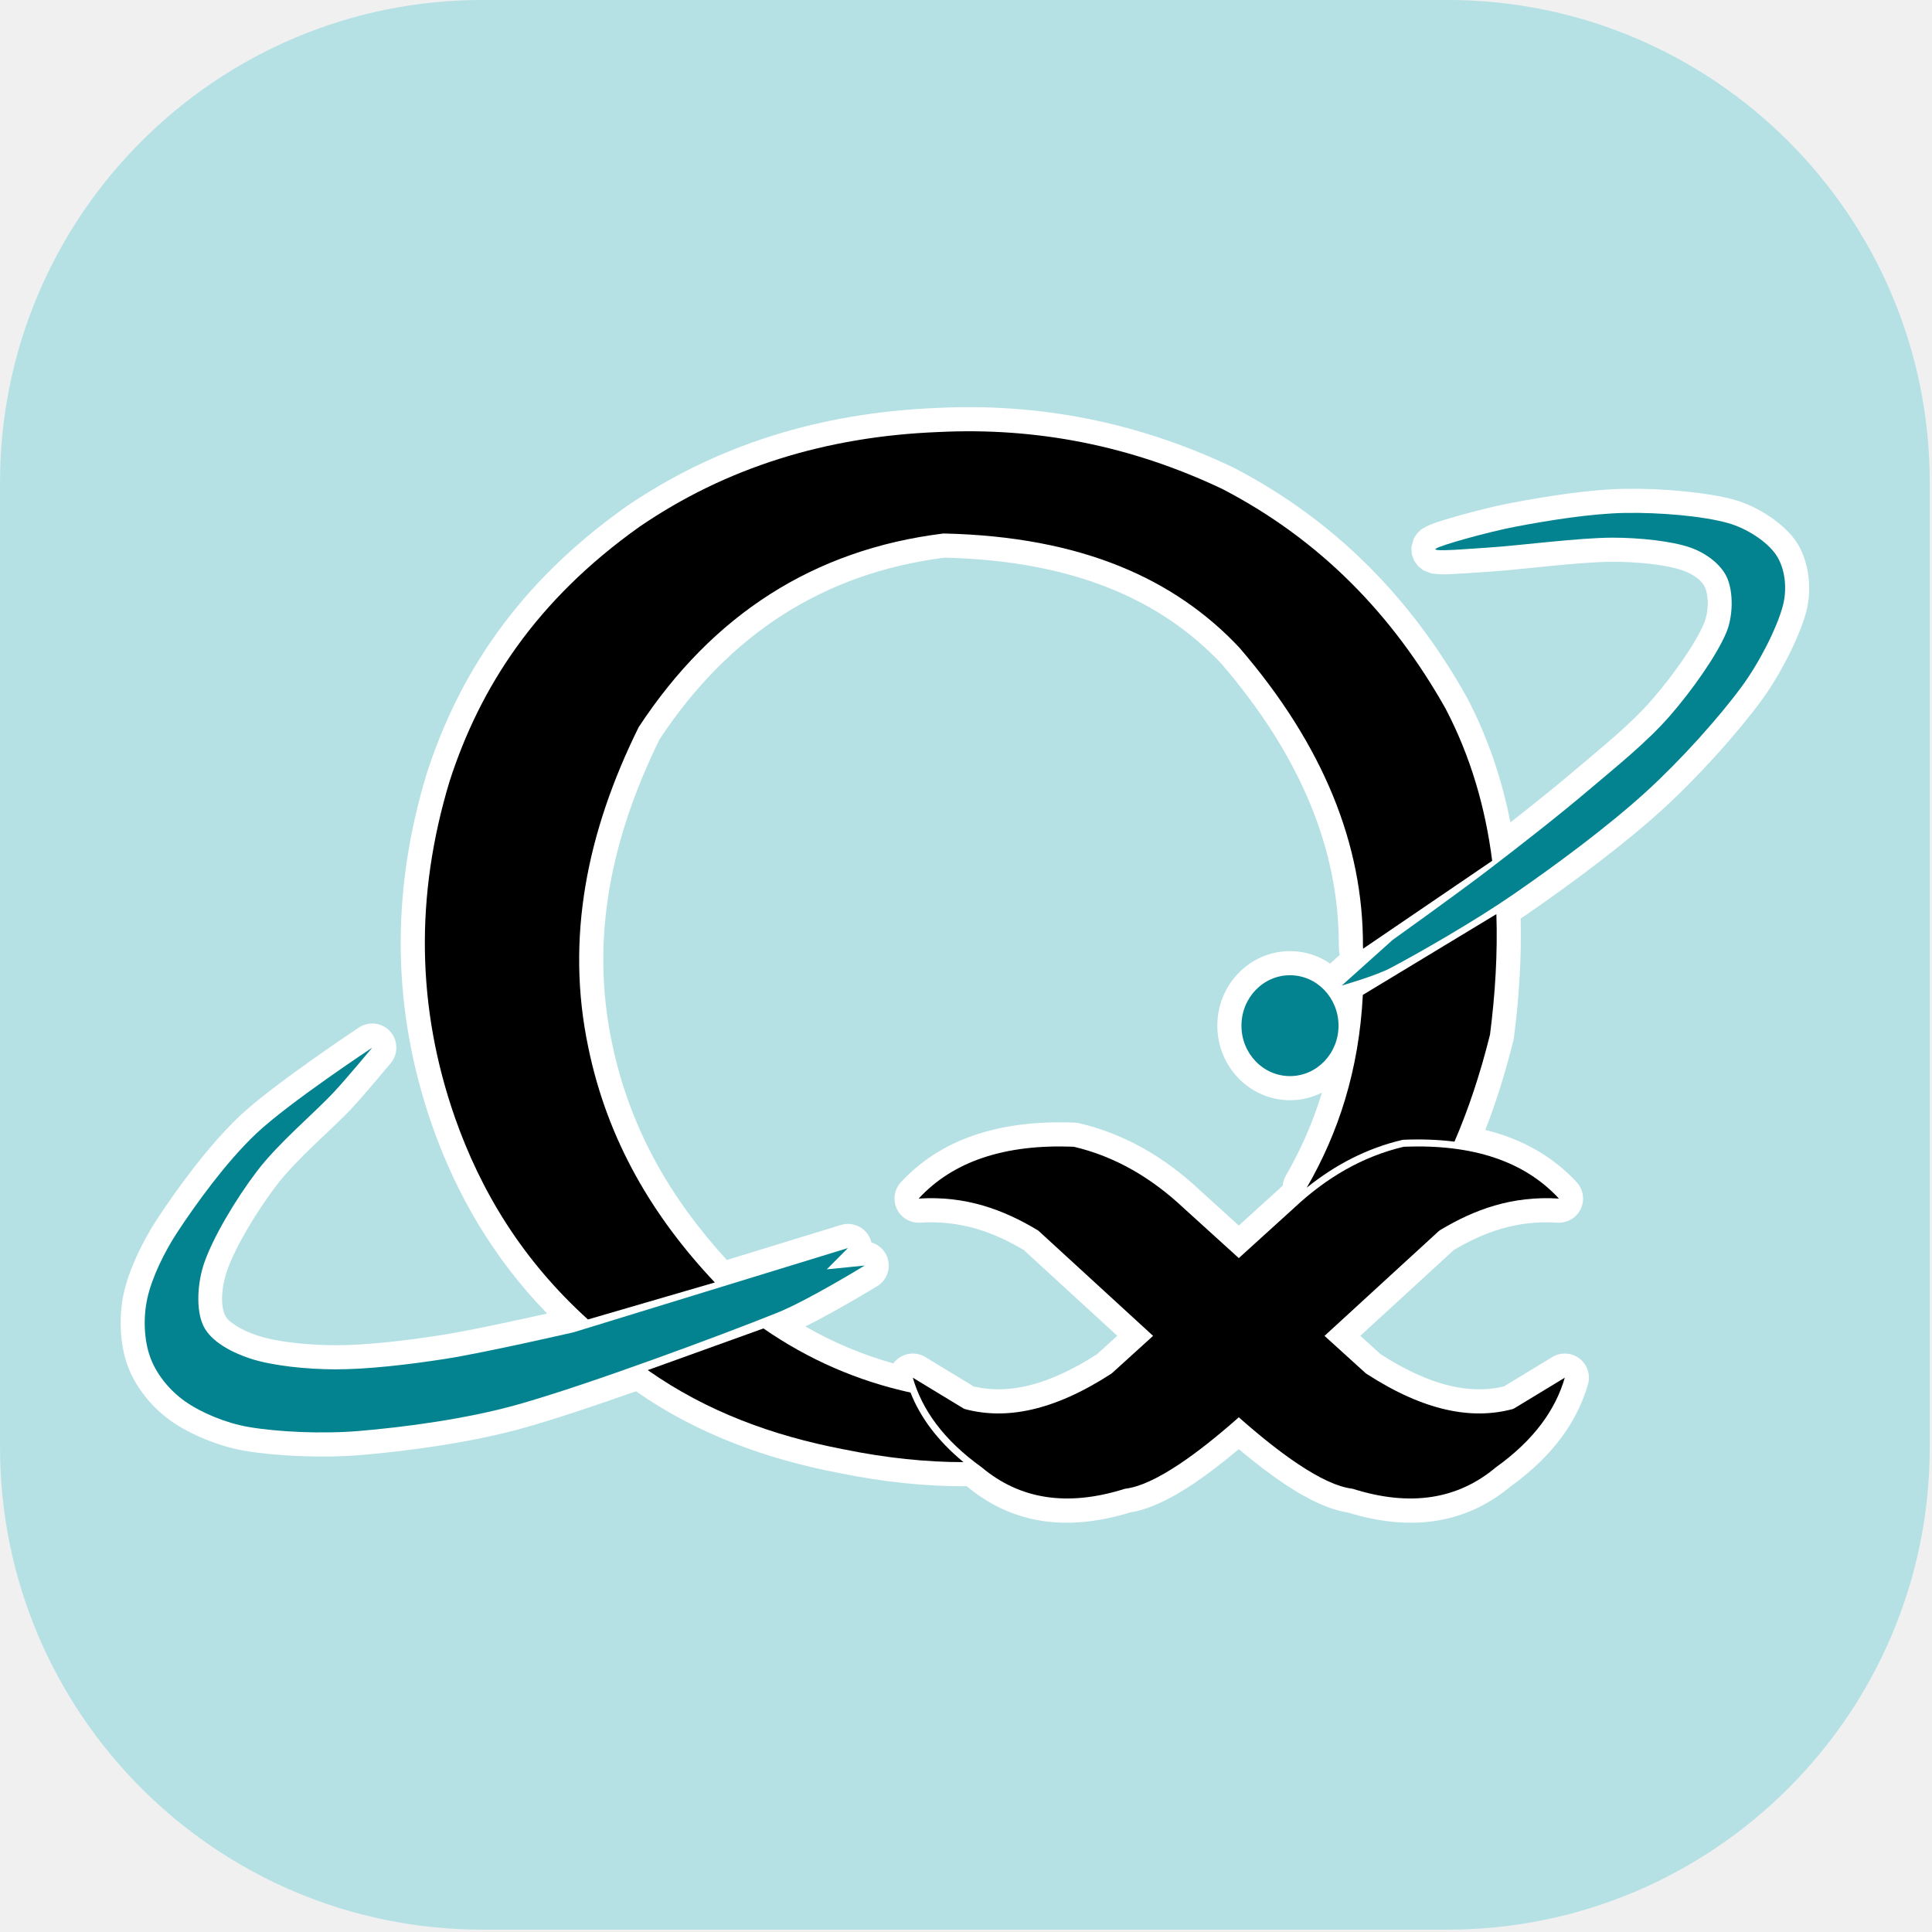
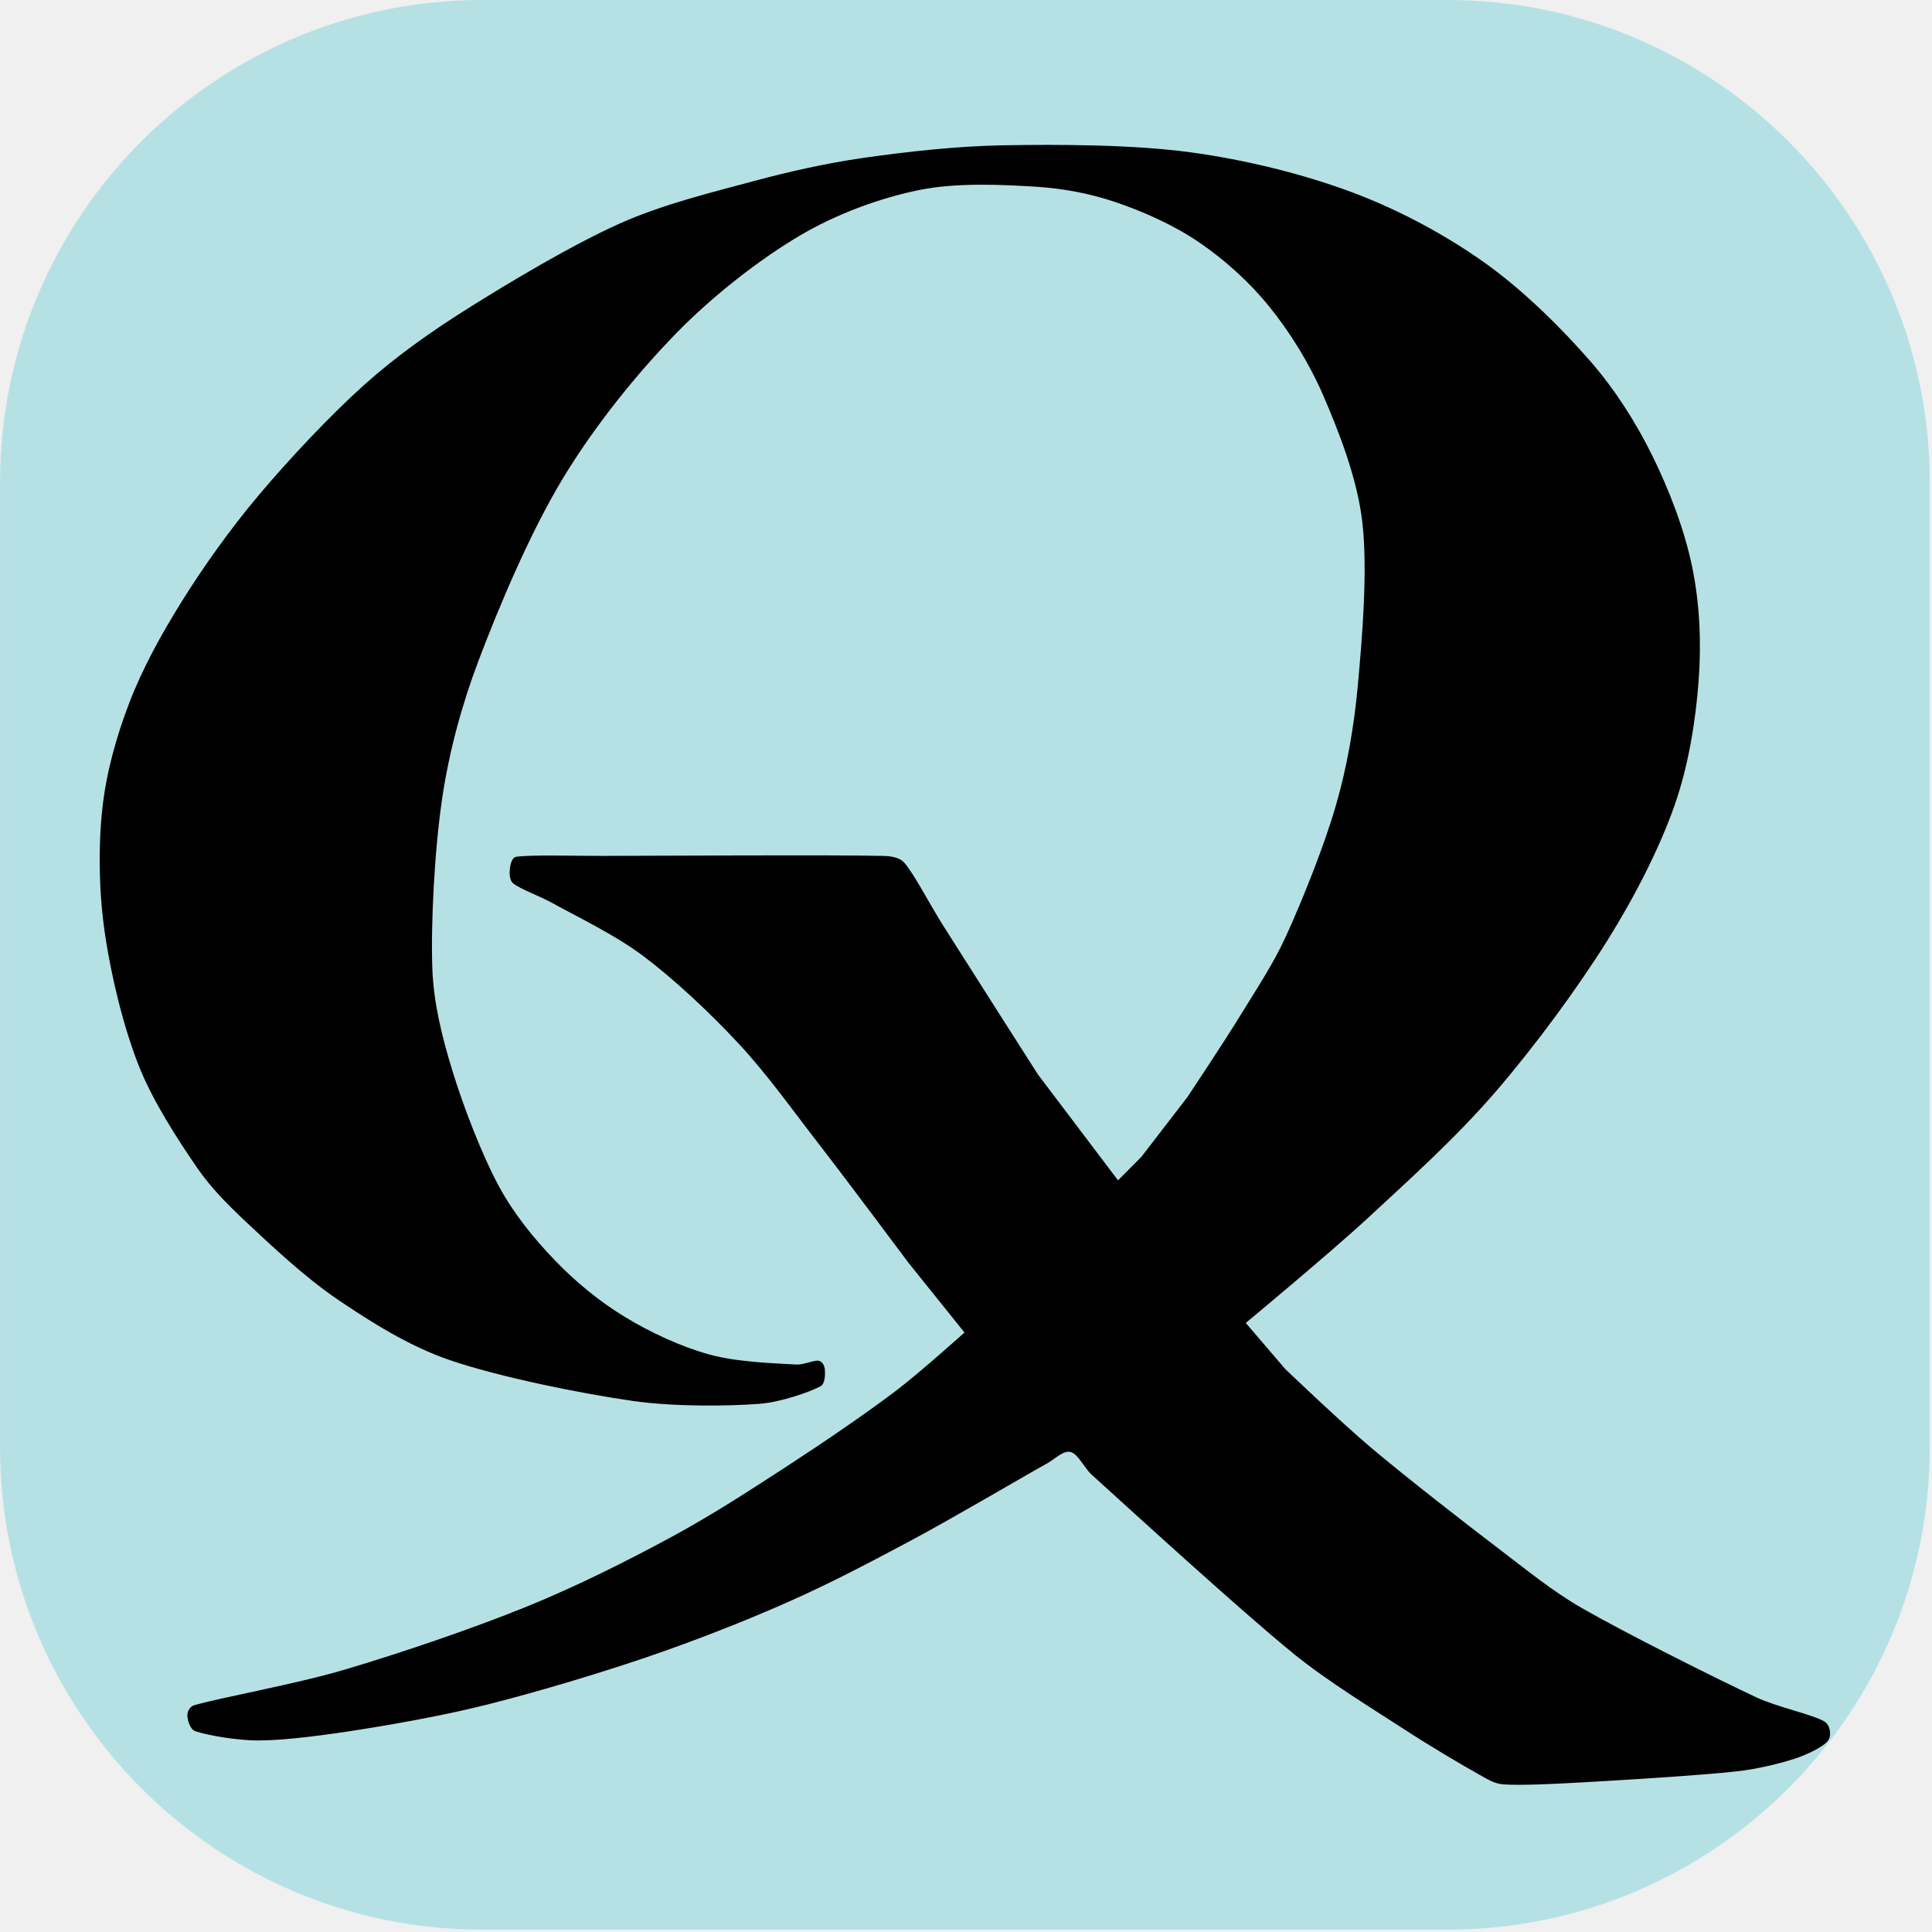
<svg xmlns="http://www.w3.org/2000/svg" width="100%" height="100%" viewBox="0 0 473 473" version="1.1" xml:space="preserve" style="fill-rule:evenodd;clip-rule:evenodd;stroke-linejoin:round;stroke-miterlimit:2;">
-   <g transform="matrix(1,0,0,1,-864.157,-775.143)">
-     <g id="FAVICON-QLIXA-PLANET" transform="matrix(1.5389,0,0,1.905,-1173.34,-4951.3)">
+   <g transform="matrix(1,0,0,1,-101.567,-793.259)">
+     <g id="FAVICON-QLIXA-PLANET" transform="matrix(1.5389,0,0,1.905,-1935.93,-4933.18)">
      <path d="M1631,3068L1631,3192C1631,3226.22 1596.61,3254 1554.25,3254L1400.75,3254C1358.39,3254 1324,3226.22 1324,3192L1324,3068C1324,3033.78 1358.39,3006 1400.75,3006L1554.25,3006C1596.61,3006 1631,3033.78 1631,3068Z" style="fill:rgb(181,225,229);" />
      <clipPath id="_clip1">
        <path d="M1631,3068L1631,3192C1631,3226.22 1596.61,3254 1554.25,3254L1400.75,3254C1358.39,3254 1324,3226.22 1324,3192L1324,3068C1324,3033.78 1358.39,3006 1400.75,3006L1554.25,3006C1596.61,3006 1631,3033.78 1631,3068Z" />
      </clipPath>
      <g clip-path="url(#_clip1)">
-         <g transform="matrix(1.0626,0,0,1.0626,-92.4807,-195.93)">
-           <g id="FAVICON-QLIXA-PLANET1" transform="matrix(0.324694,0,0,0.279241,1275.17,2923.6)">
-             <path d="M430.476,890.168C405.136,865.598 388.439,838.088 377.432,808.636L377.425,808.615C359.057,759.127 358.152,708.455 374.856,656.593L374.917,656.409C389.554,613.809 416.489,574.328 466.705,540.815L466.873,540.705C508.22,514.175 556.106,499.935 610.474,497.924C657.127,495.76 702.56,503.939 746.635,523.612C746.754,523.665 746.872,523.72 746.989,523.777C794.283,546.852 829.158,580.788 854.476,623.087L854.637,623.366C864.184,640.514 870.695,658.586 874.646,677.434C884.798,669.974 895.06,662.245 903.841,655.249C916.186,645.412 929.577,635.431 939.754,624.48C949.125,614.395 959.837,600.388 963.928,591.221C966.036,586.498 966.232,579.845 964.445,575.82C962.834,572.19 958.195,569.687 954.127,568.325C946.241,565.685 932.714,564.578 921.885,564.568C906.544,564.552 878.808,568.031 865.365,568.819C859.27,569.177 847.643,570.085 842.419,569.995L838.403,569.644L834.56,568.285L832.123,566.487L830.294,564.139L829.193,561.327L828.988,558.204L830.125,554.409L831.61,552.28L833.436,550.637C834.252,550.046 836.51,548.82 840.023,547.675C847.544,545.224 864.601,540.926 875.107,539.063C890.222,536.382 910.606,533.222 927.501,532.953C944.39,532.685 965.548,534.462 977.92,537.713C988.933,540.607 1001.02,548.197 1006.47,555.871C1012.35,564.142 1013.83,576.298 1011.07,586.159C1008.16,596.587 999.365,613.183 990.306,624.76C979.422,638.667 961.323,657.688 944.617,671.972C926.737,687.261 902.384,704.221 882.419,717.158C881.423,717.803 880.406,718.453 879.372,719.107C879.814,735.858 878.682,753.089 876.271,770.706C876.216,771.108 876.136,771.506 876.032,771.898C872.306,785.955 867.972,798.834 863.088,810.637C880.427,814.658 894.406,822.307 905.203,833.277C908.29,836.414 909.033,841 907.08,844.857C905.127,848.715 900.87,851.067 896.332,850.797C877.425,849.673 862.295,854.995 848.569,862.647L805.441,899.798L814.837,907.806C837.447,921.45 855.88,925.31 871.653,921.729L893.955,909.016C897.874,906.782 902.849,907.035 906.489,909.652C910.128,912.269 911.686,916.715 910.412,920.851C905.546,936.656 894.599,951.611 874.719,965.073C854.642,980.739 829.75,985.065 799.458,976.285C791.775,975.203 782.099,971.258 770.611,964.064C764.194,960.045 757.125,954.996 749.413,948.906C741.7,954.996 734.631,960.045 728.214,964.064C716.726,971.258 707.05,975.203 699.367,976.285C669.076,985.065 644.183,980.739 624.106,965.073L623.834,964.889C623.385,964.941 622.928,964.968 622.466,964.968C604.811,964.976 585.684,963.191 564.798,959.182C531.341,953.129 499.8,942.37 471.42,923.84C452.396,930.142 433.778,935.971 420.187,939.577C395.545,946.114 365.803,949.781 344.49,951.457C326.693,952.857 305.045,951.864 290.954,949.596C278.955,947.665 265.761,942.486 257.029,936.682C248.267,930.857 240.67,922.069 237.038,912.744C233.488,903.628 232.868,891.609 235.252,881.398C237.63,871.212 243.97,858.729 250.948,848.809C259.693,836.375 274.154,817.539 288.735,804.591C304.101,790.946 343.704,766.28 343.704,766.28C348.303,763.423 354.436,764.163 358.118,768.018C361.8,771.873 361.92,777.68 358.4,781.666C358.4,781.666 346.498,795.136 340.153,801.525C331.479,810.262 315.196,822.877 305.472,834.917C296.386,846.168 286.672,861.343 282.863,871.694C280.629,877.766 279.506,886.105 282.011,890.993C282.946,892.819 284.903,894.161 286.975,895.405C290.103,897.282 293.718,898.699 297.028,899.724C306.256,902.582 320.764,903.864 332.763,903.888C347.225,903.916 365.486,901.862 381.674,899.498C394.174,897.673 417.355,892.926 430.476,890.168ZM767.264,836.832L767.331,836.774L767.345,836.762C768.111,836.088 768.881,835.423 769.656,834.768C769.79,833.27 770.269,831.781 771.115,830.408C777.947,819.322 783.59,807.417 787.746,794.483C783.29,796.592 778.286,797.774 773.015,797.774C754.643,797.774 739.511,783.414 739.511,765.483C739.511,747.552 754.643,733.191 773.015,733.191C779.836,733.191 786.211,735.171 791.53,738.578L795.972,734.838C795.765,734.107 795.64,733.349 795.606,732.575L795.545,731.165C795.538,731.015 795.535,730.865 795.535,730.715C795.628,689.54 778.224,648.907 741.321,608.65C713.721,581.221 673.64,564.136 613.807,562.769C557.988,569.42 514.367,595.92 482.374,641.374C459.786,684.478 450.35,728.162 460.346,772.754L460.355,772.799C468.5,809.935 487.504,840.522 513.357,866.968L565.918,851.806C570.795,850.399 576.065,852.288 578.704,856.39C579.31,857.333 579.742,858.336 580.004,859.365C583.407,860.304 586.226,862.746 587.414,866.056C589.068,870.669 587.112,875.744 582.697,878.293C582.697,878.293 564.293,888.88 549.535,895.747C562.405,902.701 575.942,908.026 590.126,911.77C590.742,910.981 591.481,910.266 592.336,909.651C595.975,907.034 600.951,906.781 604.87,909.015L627.172,921.729C642.946,925.309 661.378,921.45 683.988,907.806L693.384,899.798L650.256,862.647C636.53,854.995 621.4,849.673 602.493,850.797C597.955,851.067 593.698,848.715 591.745,844.857C589.792,841 590.535,836.414 593.622,833.277C611.417,815.197 637.858,806.137 673.733,807.475C674.441,807.501 675.145,807.591 675.835,807.743C696.786,812.366 715.158,822.401 731.465,836.749L731.495,836.774L731.562,836.832L749.413,852.046L767.264,836.832ZM683.988,907.806L683.509,908.214C683.824,907.945 684.162,907.701 684.52,907.483L683.988,907.806ZM767.264,836.832C766.248,837.724 765.531,838.628 765.061,839.532C765.623,838.543 766.36,837.628 767.264,836.832ZM650.256,862.647L650.928,863.024C650.475,862.769 650.051,862.471 649.662,862.136L650.256,862.647ZM627.172,921.729C626.819,921.649 626.467,921.565 626.116,921.477C626.842,921.659 627.536,921.937 628.179,922.303L627.172,921.729Z" style="fill:white;" />
-           </g>
-           <g id="FAVICON-QLIXA-PLANET2" transform="matrix(0.324694,0,0,0.279241,1275.17,2923.6)">
-             <g transform="matrix(1.07651,0,0,1,-66.4365,-5.68295e-14)">
-               <path d="M639.936,954.52C624.153,954.527 607.056,952.796 588.341,948.925C558.348,943.085 530.067,932.718 504.69,914.669L554.25,896.619C573.612,910.181 594.636,919.372 617.248,924.393C621.394,935.008 628.657,945.104 639.936,954.52ZM786.968,835.643C800.534,811.948 809.359,784.726 810.994,752.154L868.195,717.173C868.747,734.095 867.727,751.53 865.459,769.374C861.223,786.579 856.118,801.961 850.237,815.712C843.48,814.855 836.221,814.577 828.454,814.889C828.263,814.897 828.073,814.923 827.888,814.967C812.783,818.555 799.238,825.662 786.968,835.643ZM866.396,694.077L811.1,732.147C811.082,731.678 811.063,731.208 811.043,730.737C811.134,687.231 794.3,644.186 758.039,601.667C730.673,572.282 690.992,553.616 631.375,552.306C575.849,559.211 532.491,587.439 500.827,636.16C478.557,681.668 469.427,727.822 479.231,774.907C487.448,815.242 506.905,848.273 533.435,876.706L479.075,892.729C450.896,866.909 433.205,837.244 422.072,805.176C405.736,757.792 404.962,709.275 419.819,659.619C432.796,618.963 456.717,581.316 501.235,549.332C538.088,523.877 580.794,510.285 629.257,508.362C670.92,506.274 711.491,514.137 750.85,533.049C792.931,555.151 823.927,587.692 846.454,628.208C857.129,648.847 863.474,670.902 866.396,694.077Z" />
-             </g>
-             <g>
-               <g transform="matrix(1,0,0,1,4.6005,0)">
-                 <path d="M597.19,840.37C613.031,824.275 636.755,816.725 668.691,817.915C687.79,822.129 704.491,831.358 719.35,844.452L719.389,844.487L803.241,915.952C803.371,916.063 803.51,916.163 803.657,916.253C830.501,932.587 852.437,936.206 870.969,931.574C871.268,931.5 871.553,931.385 871.817,931.235L895.126,917.948C890.839,931.871 880.971,944.896 863.398,956.743C863.332,956.787 863.269,956.833 863.208,956.882C845.755,970.598 824,973.937 797.556,966.13C797.372,966.076 797.183,966.037 796.991,966.014C790.418,965.233 782.176,961.629 772.181,955.37C756.507,945.555 736.818,929.279 713.079,906.554C713.039,906.516 712.998,906.479 712.956,906.443L652.58,854.435C652.42,854.297 652.246,854.175 652.06,854.07C636.32,845.18 618.943,839.077 597.19,840.37Z" />
-               </g>
-               <g transform="matrix(-1,0,0,1,1494.22,0)">
-                 <path d="M597.19,840.37C618.943,839.077 636.32,845.18 652.06,854.07C652.246,854.175 652.42,854.297 652.58,854.435L712.956,906.443C712.998,906.479 713.039,906.516 713.079,906.554C736.818,929.279 756.507,945.555 772.181,955.37C782.176,961.629 790.418,965.233 796.991,966.014C797.183,966.037 797.372,966.076 797.556,966.13C824,973.937 845.755,970.598 863.208,956.882C863.269,956.833 863.332,956.787 863.398,956.743C880.971,944.895 890.839,931.871 895.126,917.947L871.817,931.235C871.553,931.385 871.268,931.5 870.969,931.574C852.437,936.206 830.501,932.587 803.657,916.253C803.51,916.163 803.371,916.063 803.241,915.952L719.389,844.487L719.35,844.452C704.491,831.358 687.791,822.129 668.695,817.915C636.756,816.724 613.031,824.275 597.19,840.37Z" />
-               </g>
-             </g>
-             <g transform="matrix(1.012,0,0,1.05854,-9.54833,-46.0919)">
-               <ellipse cx="773.281" cy="766.691" rx="22.115" ry="20.635" style="fill:rgb(3,131,144);" />
-             </g>
-             <g transform="matrix(1.04286,0,0,0.999856,-52.1684,1.073)">
-               <path d="M385.484,774.034C385.484,774.034 348.541,797.963 334.22,811.227C320.828,823.63 307.59,841.708 299.557,853.618C293.581,862.48 288.062,873.591 286.026,882.69C284.165,891.003 284.567,900.791 287.337,908.212C290.108,915.632 295.966,922.578 302.651,927.213C309.898,932.238 320.862,936.688 330.822,938.36C343.624,940.509 363.295,941.434 379.466,940.108C399.336,938.478 427.068,934.939 450.042,928.582C480.873,920.051 538.931,898.944 564.455,888.921C578.048,883.583 603.187,868.444 603.187,868.444L586.47,870.068L595.814,860.845L474.516,897.341C474.516,897.341 435.221,906.205 417.65,908.881C401.578,911.328 383.446,913.424 369.089,913.395C356.463,913.369 341.214,911.841 331.505,908.705C323.563,906.141 314.22,901.475 310.833,894.58C307.446,887.685 308.159,875.899 311.18,867.333C315.115,856.178 325.056,839.773 334.443,827.649C343.98,815.333 359.89,802.376 368.397,793.44C374.34,787.197 385.484,774.034 385.484,774.034Z" style="fill:rgb(3,131,144);" />
-             </g>
-             <g transform="matrix(1.06349,0.0426548,-0.0465213,1.02337,-32.1441,-46.75)">
-               <path d="M844.643,556.621C846.534,555.067 867.23,548.492 878.904,545.833C892.475,542.742 910.787,538.963 926.067,538.073C940.904,537.209 959.581,537.976 970.588,540.492C978.705,542.348 987.883,547.531 992.109,553.174C996.335,558.818 997.5,567.35 995.943,574.354C993.864,583.707 986.917,598.704 979.633,609.295C970.324,622.831 954.665,641.462 940.084,655.574C924.261,670.889 902.537,688.038 884.695,701.182C868.207,713.33 845.144,727.498 833.035,734.441C826.496,738.19 812.042,742.841 812.042,742.841L833.21,722.663C833.21,722.663 860.038,702.194 873.118,691.539C886.841,680.361 902.901,667.005 915.549,655.591C927.099,645.17 939.614,634.518 949.009,623.059C958.067,612.011 968.188,596.692 971.922,586.838C974.628,579.697 974.23,569.806 971.414,563.934C968.599,558.061 961.574,553.578 955.03,551.605C946.642,549.075 932.433,548.294 921.088,548.755C906.51,549.347 880.3,553.849 867.559,555.16C859.945,555.944 842.753,558.176 844.643,556.621Z" style="fill:rgb(3,131,144);" />
-             </g>
-           </g>
+         <g transform="matrix(0.72708,0,0,0.587348,677.464,2213.26)">
+           <path d="M931.653,1722.84C937.404,1721.15 953.858,1718.23 964.717,1715.01C976.85,1711.41 992.532,1706.09 1004.45,1701.25C1015.34,1696.83 1026.62,1691.16 1036.22,1685.96C1045.12,1681.15 1053.94,1675.39 1062.08,1670.09C1069.89,1665 1078.71,1658.96 1085.07,1654.16C1090.36,1650.16 1100.25,1641.27 1100.25,1641.27L1088,1626.01C1088,1626.01 1074.52,1607.94 1068.29,1599.9C1062.51,1592.45 1057.02,1584.66 1050.62,1577.82C1044.23,1570.98 1036.68,1563.94 1029.92,1558.85C1023.81,1554.25 1014.82,1549.94 1010.09,1547.3C1007.3,1545.75 1003.08,1544.26 1001.53,1543.01C1000.67,1542.32 1000.67,1540.78 1000.78,1539.81C1000.89,1538.83 1001.21,1537.31 1002.2,1537.17C1005.57,1536.7 1014.73,1536.99 1020.99,1536.98C1034.34,1536.95 1071.28,1536.73 1082.3,1536.98C1083.96,1537.02 1085.98,1537.21 1087.08,1538.47C1089.28,1540.98 1092.64,1547.56 1095.49,1552.07C1100.36,1559.79 1116.3,1584.77 1116.3,1584.77L1133.85,1607.97L1138.95,1602.84L1149.03,1589.75C1149.03,1589.75 1156.93,1577.9 1160.53,1572.02C1164.05,1566.27 1167.84,1560.62 1170.63,1554.48C1174.14,1546.77 1178.97,1534.83 1181.58,1525.73C1184,1517.31 1185.49,1508.6 1186.3,1499.87C1187.25,1489.54 1188.55,1474.39 1187.28,1463.75C1186.13,1454.15 1182.07,1443.89 1178.67,1436.05C1175.66,1429.12 1171.39,1422.26 1166.87,1416.7C1162.5,1411.32 1157.1,1406.47 1151.52,1402.68C1145.96,1398.91 1139.32,1395.97 1133.37,1393.95C1127.72,1392.03 1121.75,1390.92 1115.79,1390.55C1108.59,1390.12 1098.52,1389.58 1090.14,1391.32C1081.55,1393.1 1072.21,1396.54 1064.25,1401.24C1055.43,1406.45 1045.28,1414.34 1037.27,1422.53C1028.63,1431.38 1019.36,1442.83 1012.39,1454.36C1005.16,1466.32 998.3,1482.67 993.899,1494.32C990.254,1503.97 987.517,1514.04 985.99,1524.24C984.31,1535.47 983.451,1551.73 983.818,1561.68C984.097,1569.24 985.977,1576.72 988.191,1583.95C990.62,1591.88 994.659,1602.37 998.392,1609.29C1001.6,1615.22 1006.01,1620.68 1010.59,1625.43C1015.13,1630.15 1020.27,1634.4 1025.87,1637.81C1031.51,1641.25 1038.16,1644.34 1044.42,1646.08C1050.57,1647.79 1059.44,1648.04 1063.44,1648.27C1065.11,1648.36 1067.36,1647.25 1068.4,1647.45C1069.19,1647.6 1069.67,1648.66 1069.71,1649.45C1069.76,1650.39 1069.81,1652.49 1068.7,1653.06C1066.34,1654.3 1060.08,1656.5 1055.52,1656.86C1048.7,1657.39 1036.97,1657.54 1027.83,1656.26C1016.5,1654.66 998.349,1650.99 987.555,1647.28C978.774,1644.27 970.469,1639.04 963.064,1634.02C955.857,1629.13 948.25,1621.94 943.125,1617.13C939.205,1613.46 935.353,1609.61 932.314,1605.18C928.375,1599.43 922.634,1590.72 919.494,1582.68C916.123,1574.06 913.407,1562.75 912.092,1553.41C910.849,1544.59 910.702,1535 911.604,1526.68C912.464,1518.75 914.652,1510.94 917.505,1503.49C920.401,1495.93 924.578,1488.38 928.976,1481.33C933.689,1473.76 939.626,1465.41 945.78,1458.11C952.439,1450.2 961.38,1440.66 968.928,1433.9C975.762,1427.77 983.304,1422.43 991.064,1417.53C1000.39,1411.64 1014.38,1403.28 1024.87,1398.59C1034.16,1394.43 1045.1,1391.76 1053.98,1389.37C1061.93,1387.23 1069.99,1385.42 1078.14,1384.25C1087.28,1382.94 1098.55,1381.66 1108.82,1381.49C1120.75,1381.29 1136.99,1381.31 1149.72,1383.03C1161.79,1384.67 1174.45,1387.8 1185.18,1391.82C1195.39,1395.66 1205.39,1401.03 1214.07,1407.19C1222.69,1413.32 1231.15,1421.79 1237.26,1428.82C1242.64,1435.01 1247.11,1442.04 1250.74,1449.38C1254.44,1456.88 1257.79,1465.56 1259.48,1473.77C1261.15,1481.9 1261.5,1490.36 1260.89,1498.64C1260.25,1507.34 1258.69,1517.19 1255.62,1525.93C1252.3,1535.4 1246.79,1546.11 1240.97,1555.41C1234.44,1565.86 1225.12,1578.55 1216.43,1588.63C1207.98,1598.43 1197.94,1607.5 1188.84,1615.92C1180.11,1624 1161.8,1639.17 1161.8,1639.17L1170.46,1649.28C1170.46,1649.28 1182.78,1661.06 1189.3,1666.54C1197.1,1673.11 1209.65,1682.87 1217.3,1688.69C1223.15,1693.14 1228.87,1697.83 1235.23,1701.5C1244.6,1706.9 1264.61,1716.92 1273.48,1721.08C1278.28,1723.32 1285.85,1724.82 1288.46,1726.41C1289.68,1727.15 1290.06,1729.5 1289.17,1730.62C1288.11,1731.96 1284.64,1733.61 1282.09,1734.46C1278.78,1735.57 1273.65,1736.8 1269.31,1737.28C1261.48,1738.16 1243.63,1739.25 1235.08,1739.72C1229.41,1740.04 1221.75,1740.42 1218.05,1740.13C1216.17,1739.98 1214.48,1738.9 1212.84,1737.98C1209.28,1736 1201.96,1731.67 1196.69,1728.23C1189.91,1723.81 1179.82,1717.7 1172.13,1711.44C1160.7,1702.14 1136.21,1679.74 1128.11,1672.4C1126.43,1670.88 1125.12,1667.83 1123.49,1667.42C1121.86,1667 1120,1668.99 1118.33,1669.91C1112.53,1673.13 1098.13,1681.65 1088.65,1686.72C1079.72,1691.49 1070.75,1696.22 1061.48,1700.31C1051.82,1704.58 1041.12,1708.76 1030.69,1712.32C1019.77,1716.04 1006.45,1719.99 996.005,1722.63C986.784,1724.96 976.336,1726.83 968.01,1728.15C960.737,1729.3 952.059,1730.48 946.049,1730.53C941.302,1730.58 934.592,1729.41 931.952,1728.5C930.748,1728.09 930.261,1726.05 930.211,1725.1C930.163,1724.21 930.794,1723.09 931.653,1722.84Z" />
        </g>
      </g>
    </g>
  </g>
</svg>
